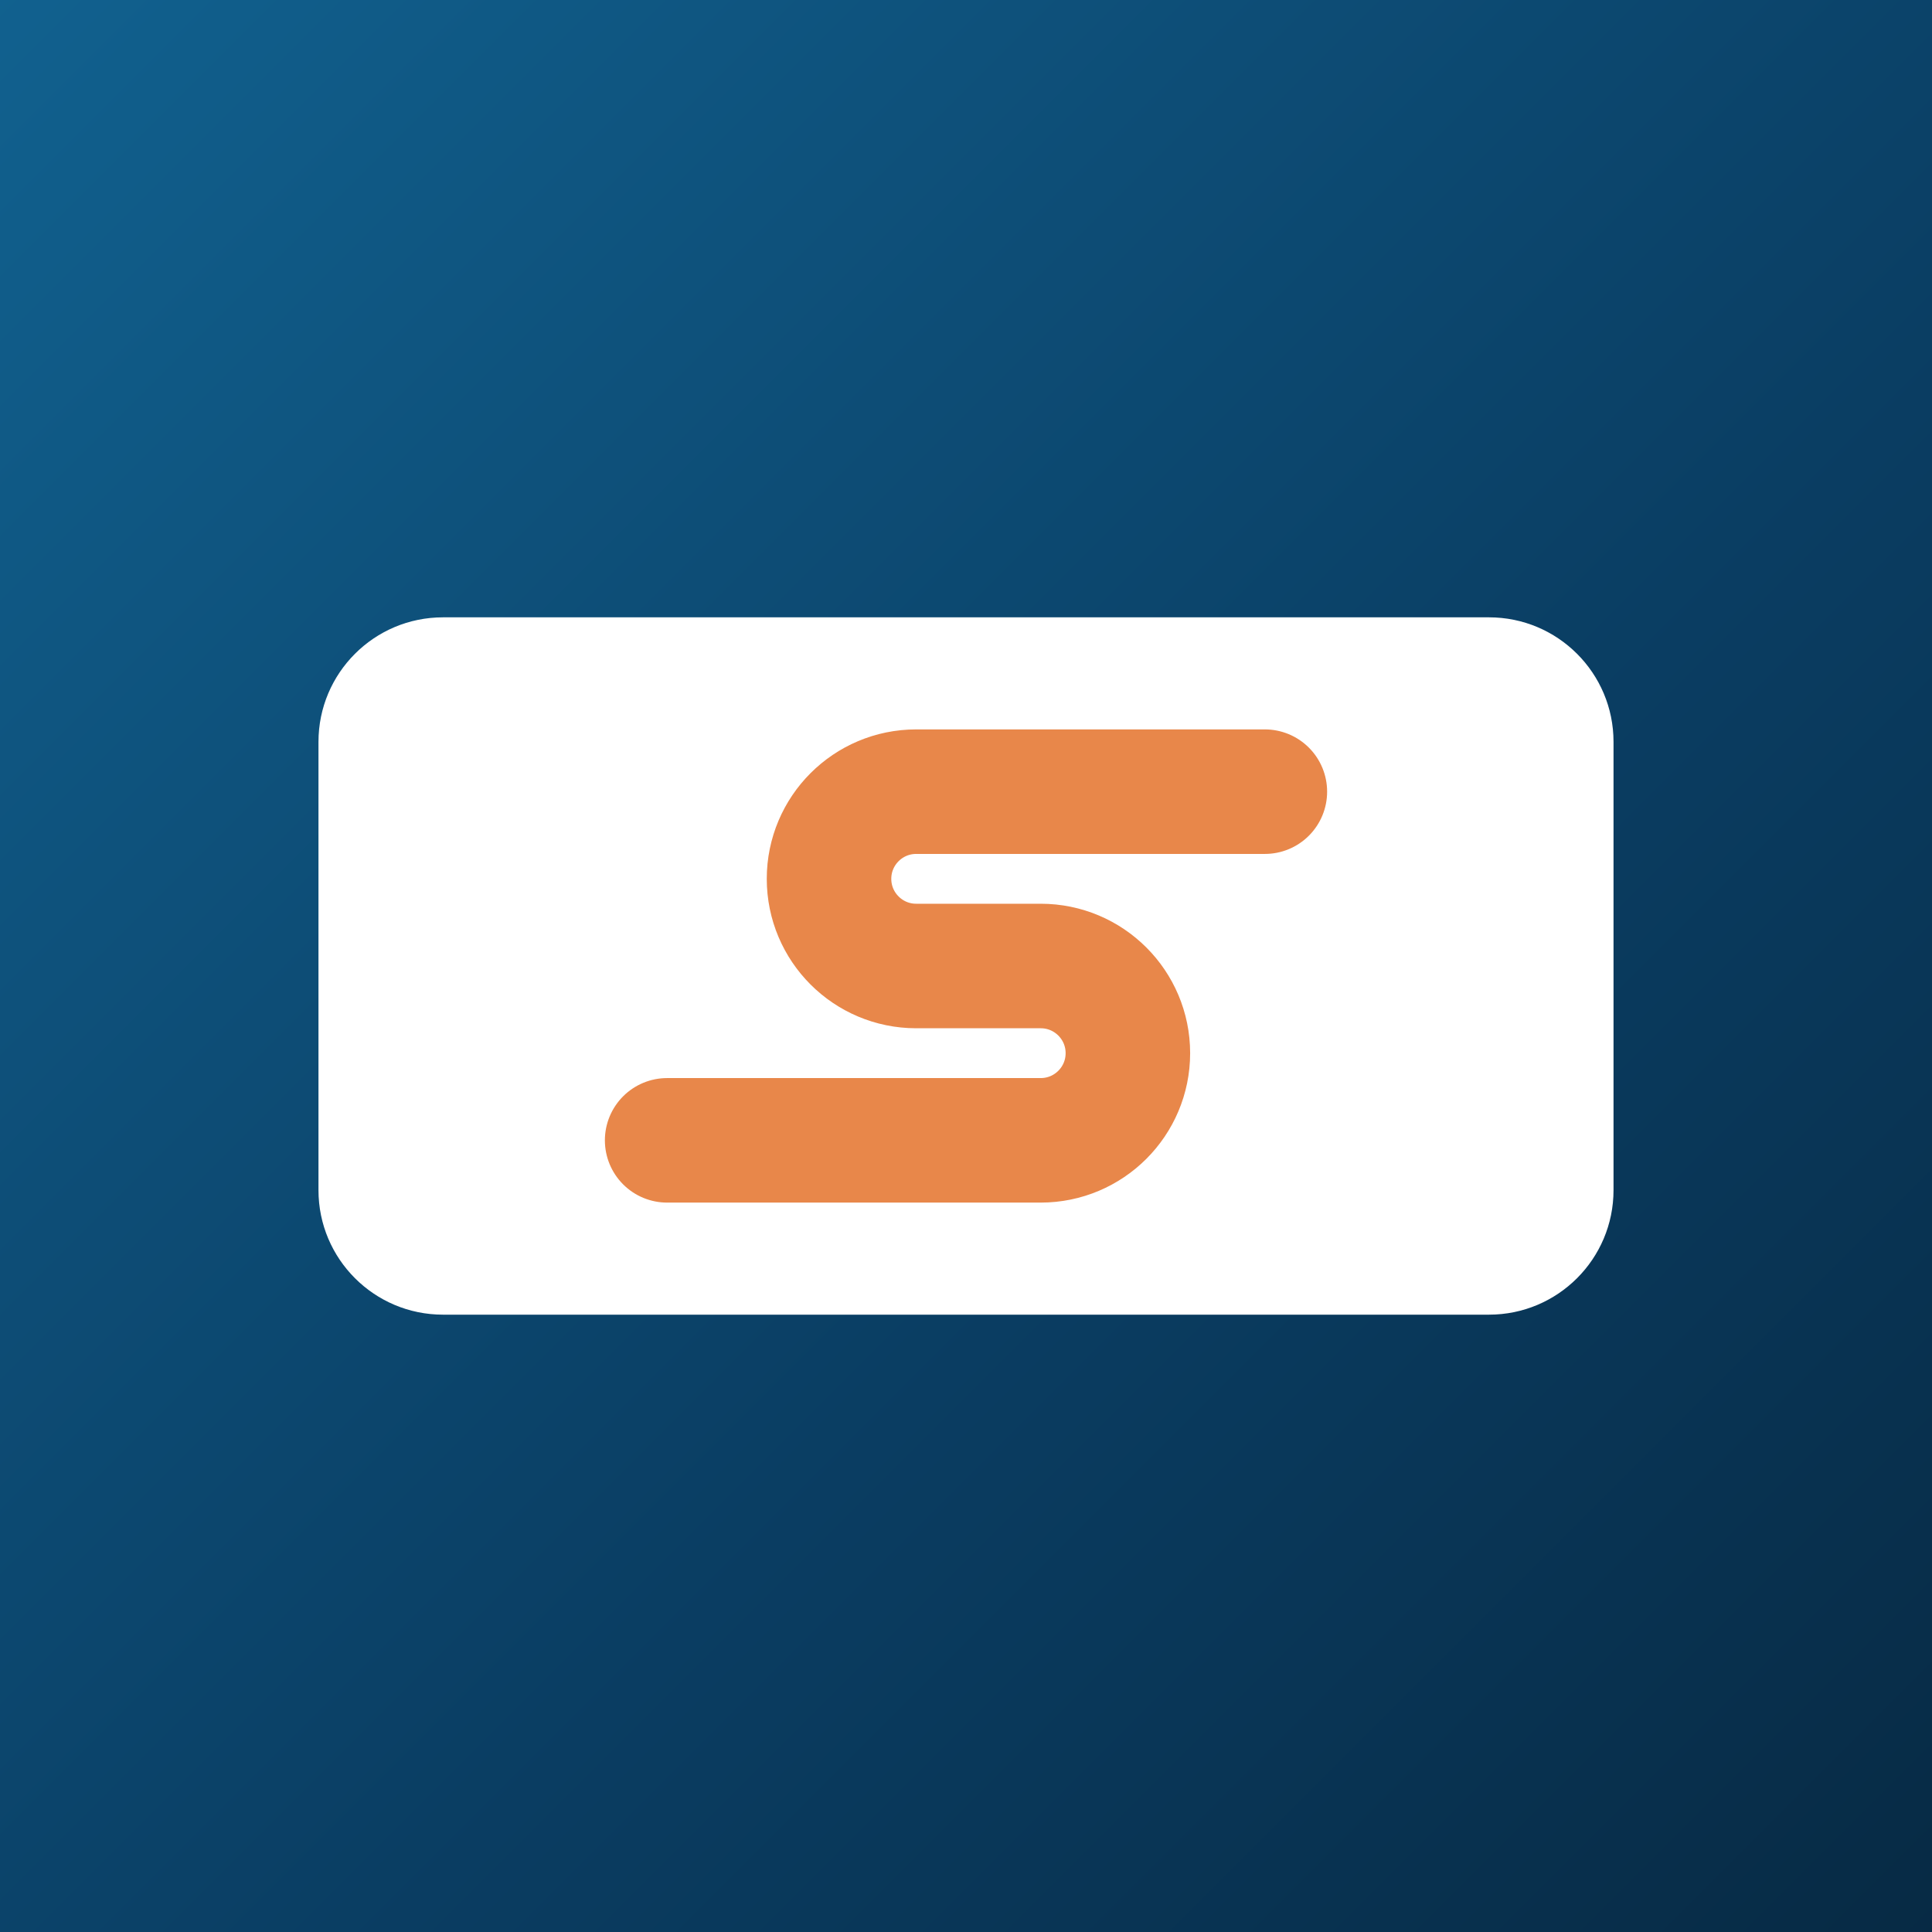
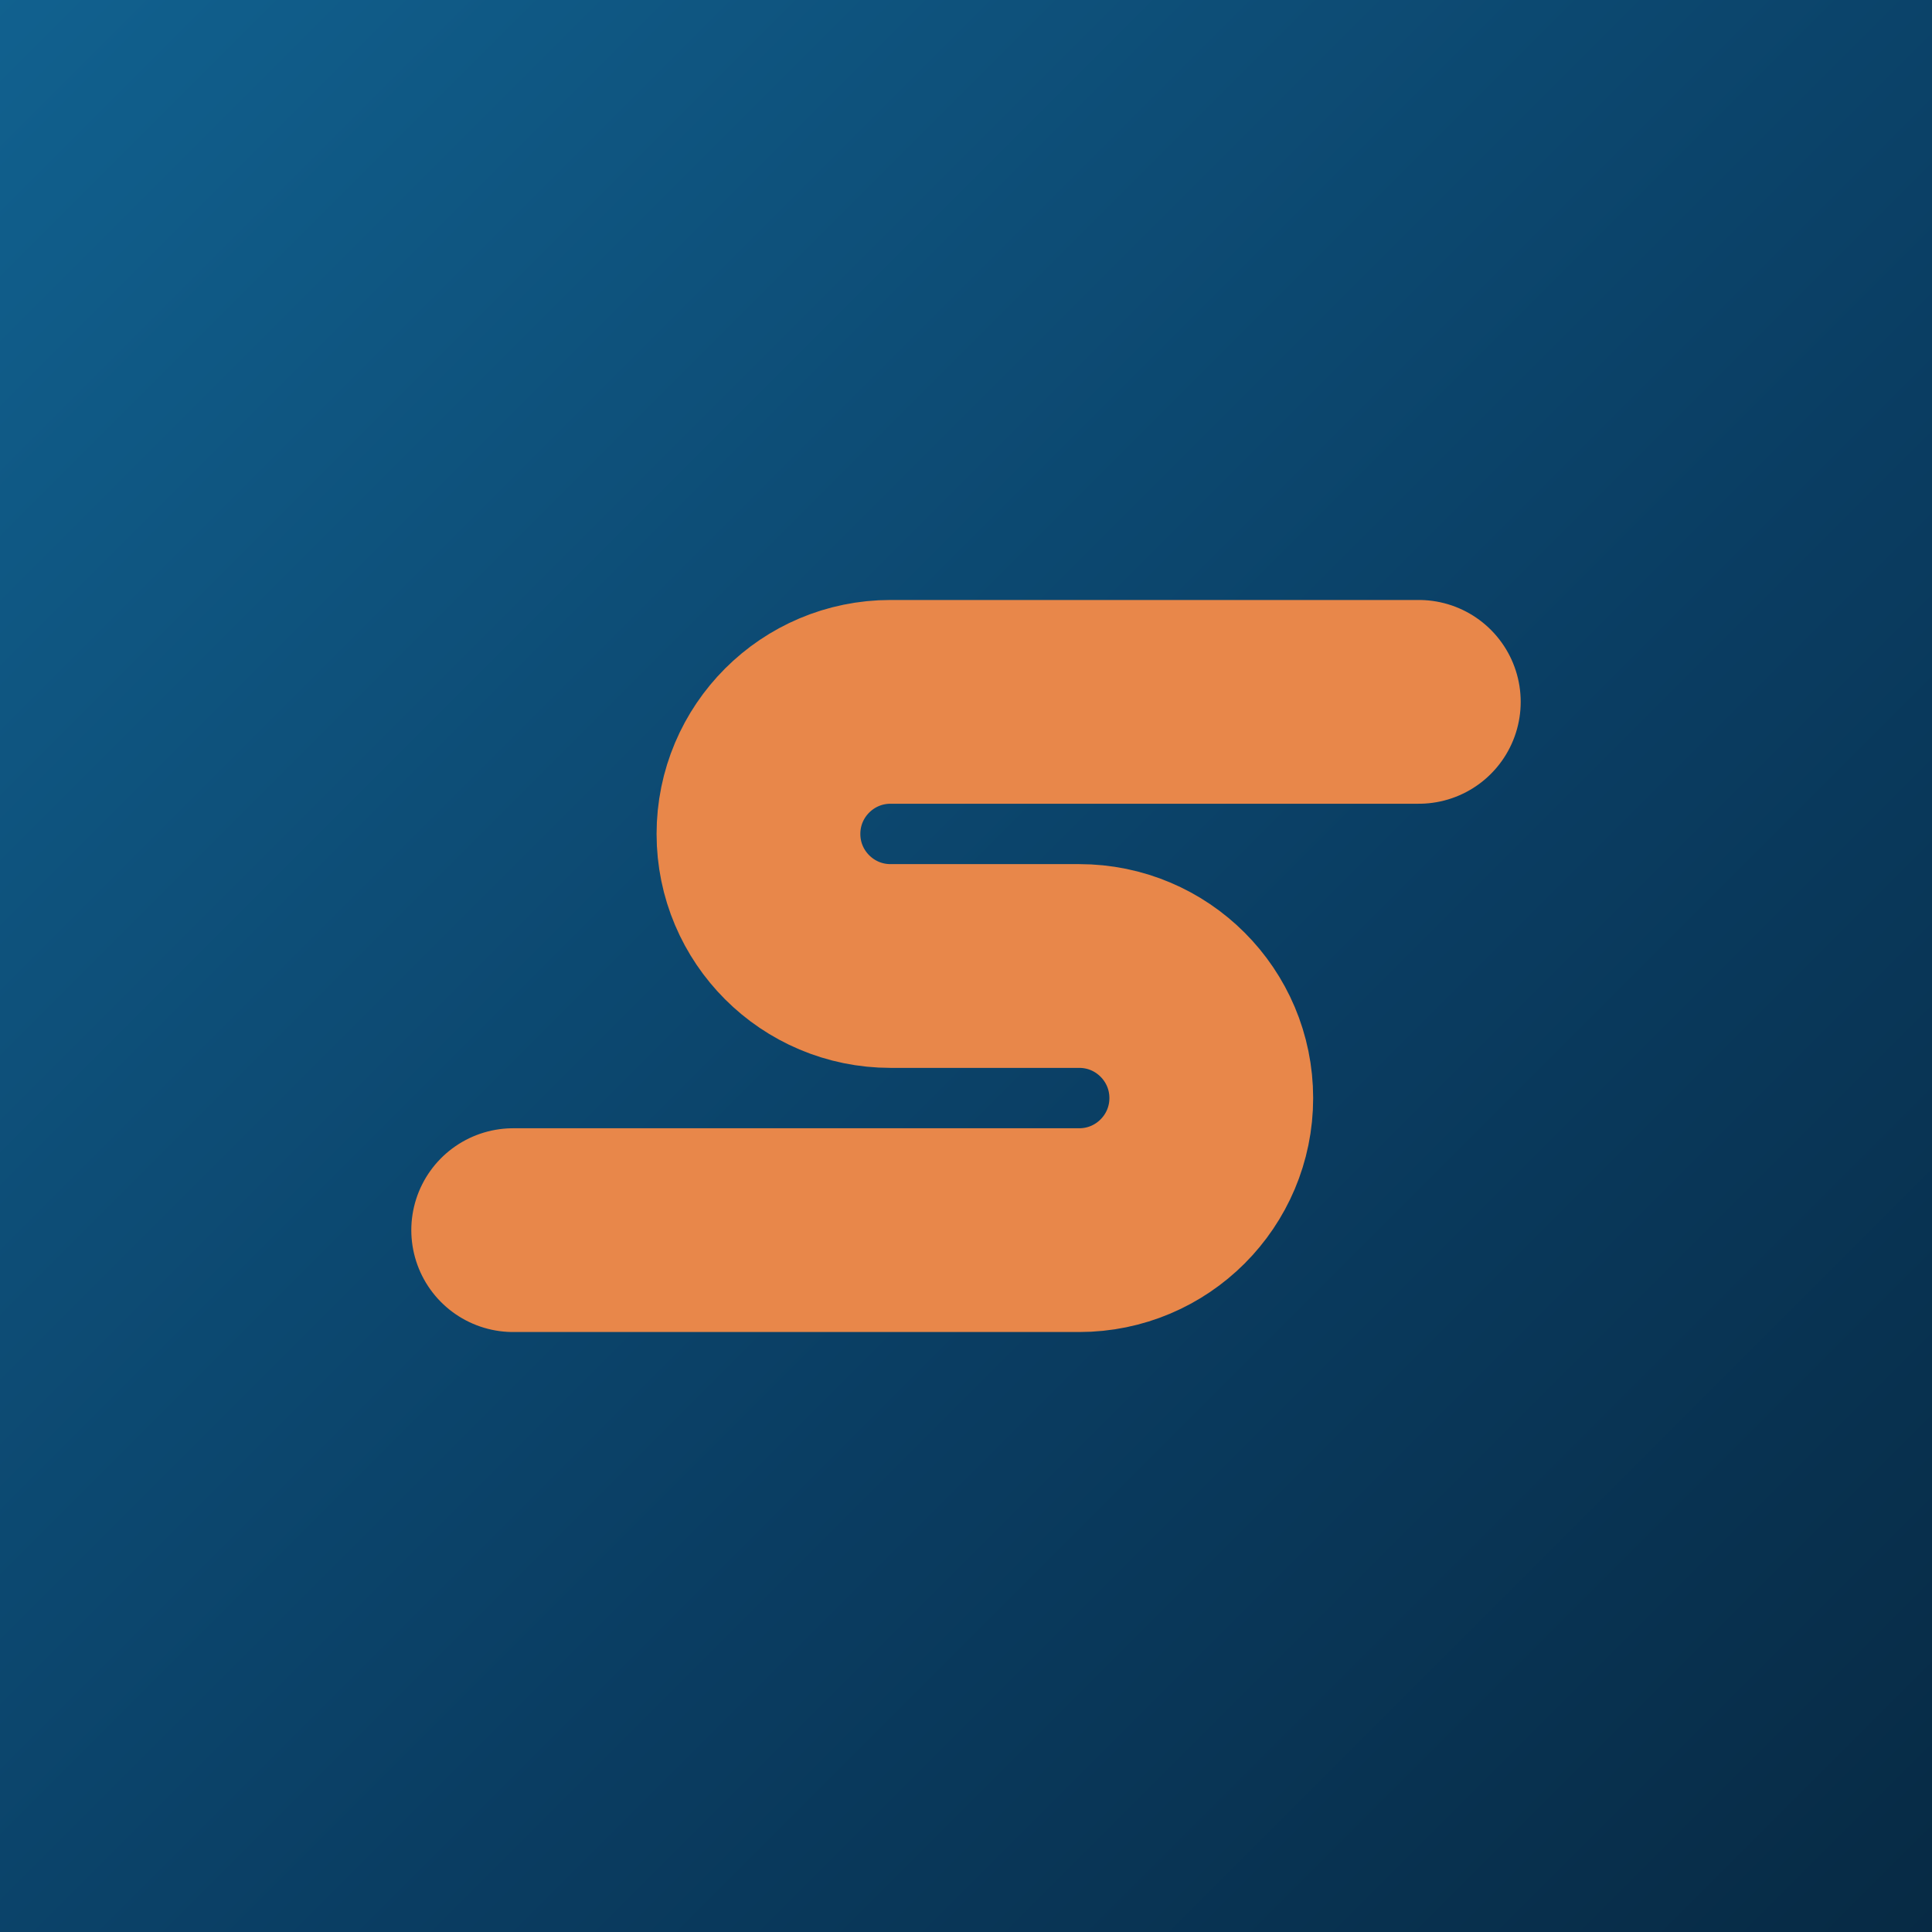
<svg xmlns="http://www.w3.org/2000/svg" viewBox="0 0 512 512" width="512" height="512" role="img" aria-label="ShiProxy">
  <defs>
    <linearGradient id="sr-tile" x1="0" y1="0" x2="1" y2="1">
      <stop offset="0" stop-color="#11618f" />
      <stop offset=".6" stop-color="#0a3d62" />
      <stop offset="1" stop-color="#072a44" />
    </linearGradient>
  </defs>
  <rect width="512" height="512" fill="url(#sr-tile)" />
-   <g transform="translate(256 256) scale(6.6) translate(-32 -32)">
-     <rect x="6" y="18" width="52" height="28" rx="5" fill="#ffffff" />
-     <path d="M44 25H30a3.5 3.5 0 0 0 0 7h5a3.5 3.5 0 0 1 0 7H20" fill="none" stroke="#e8874a" stroke-width="5" stroke-linecap="round" />
+   <g transform="translate(256 256) scale(10) translate(-32 -32)">
+     <path d="M44 25H30a3.5 3.5 0 0 0 0 7h5a3.5 3.5 0 0 1 0 7H20" fill="none" stroke="#e8874a" stroke-width="5.4" stroke-linecap="round" />
  </g>
</svg>
